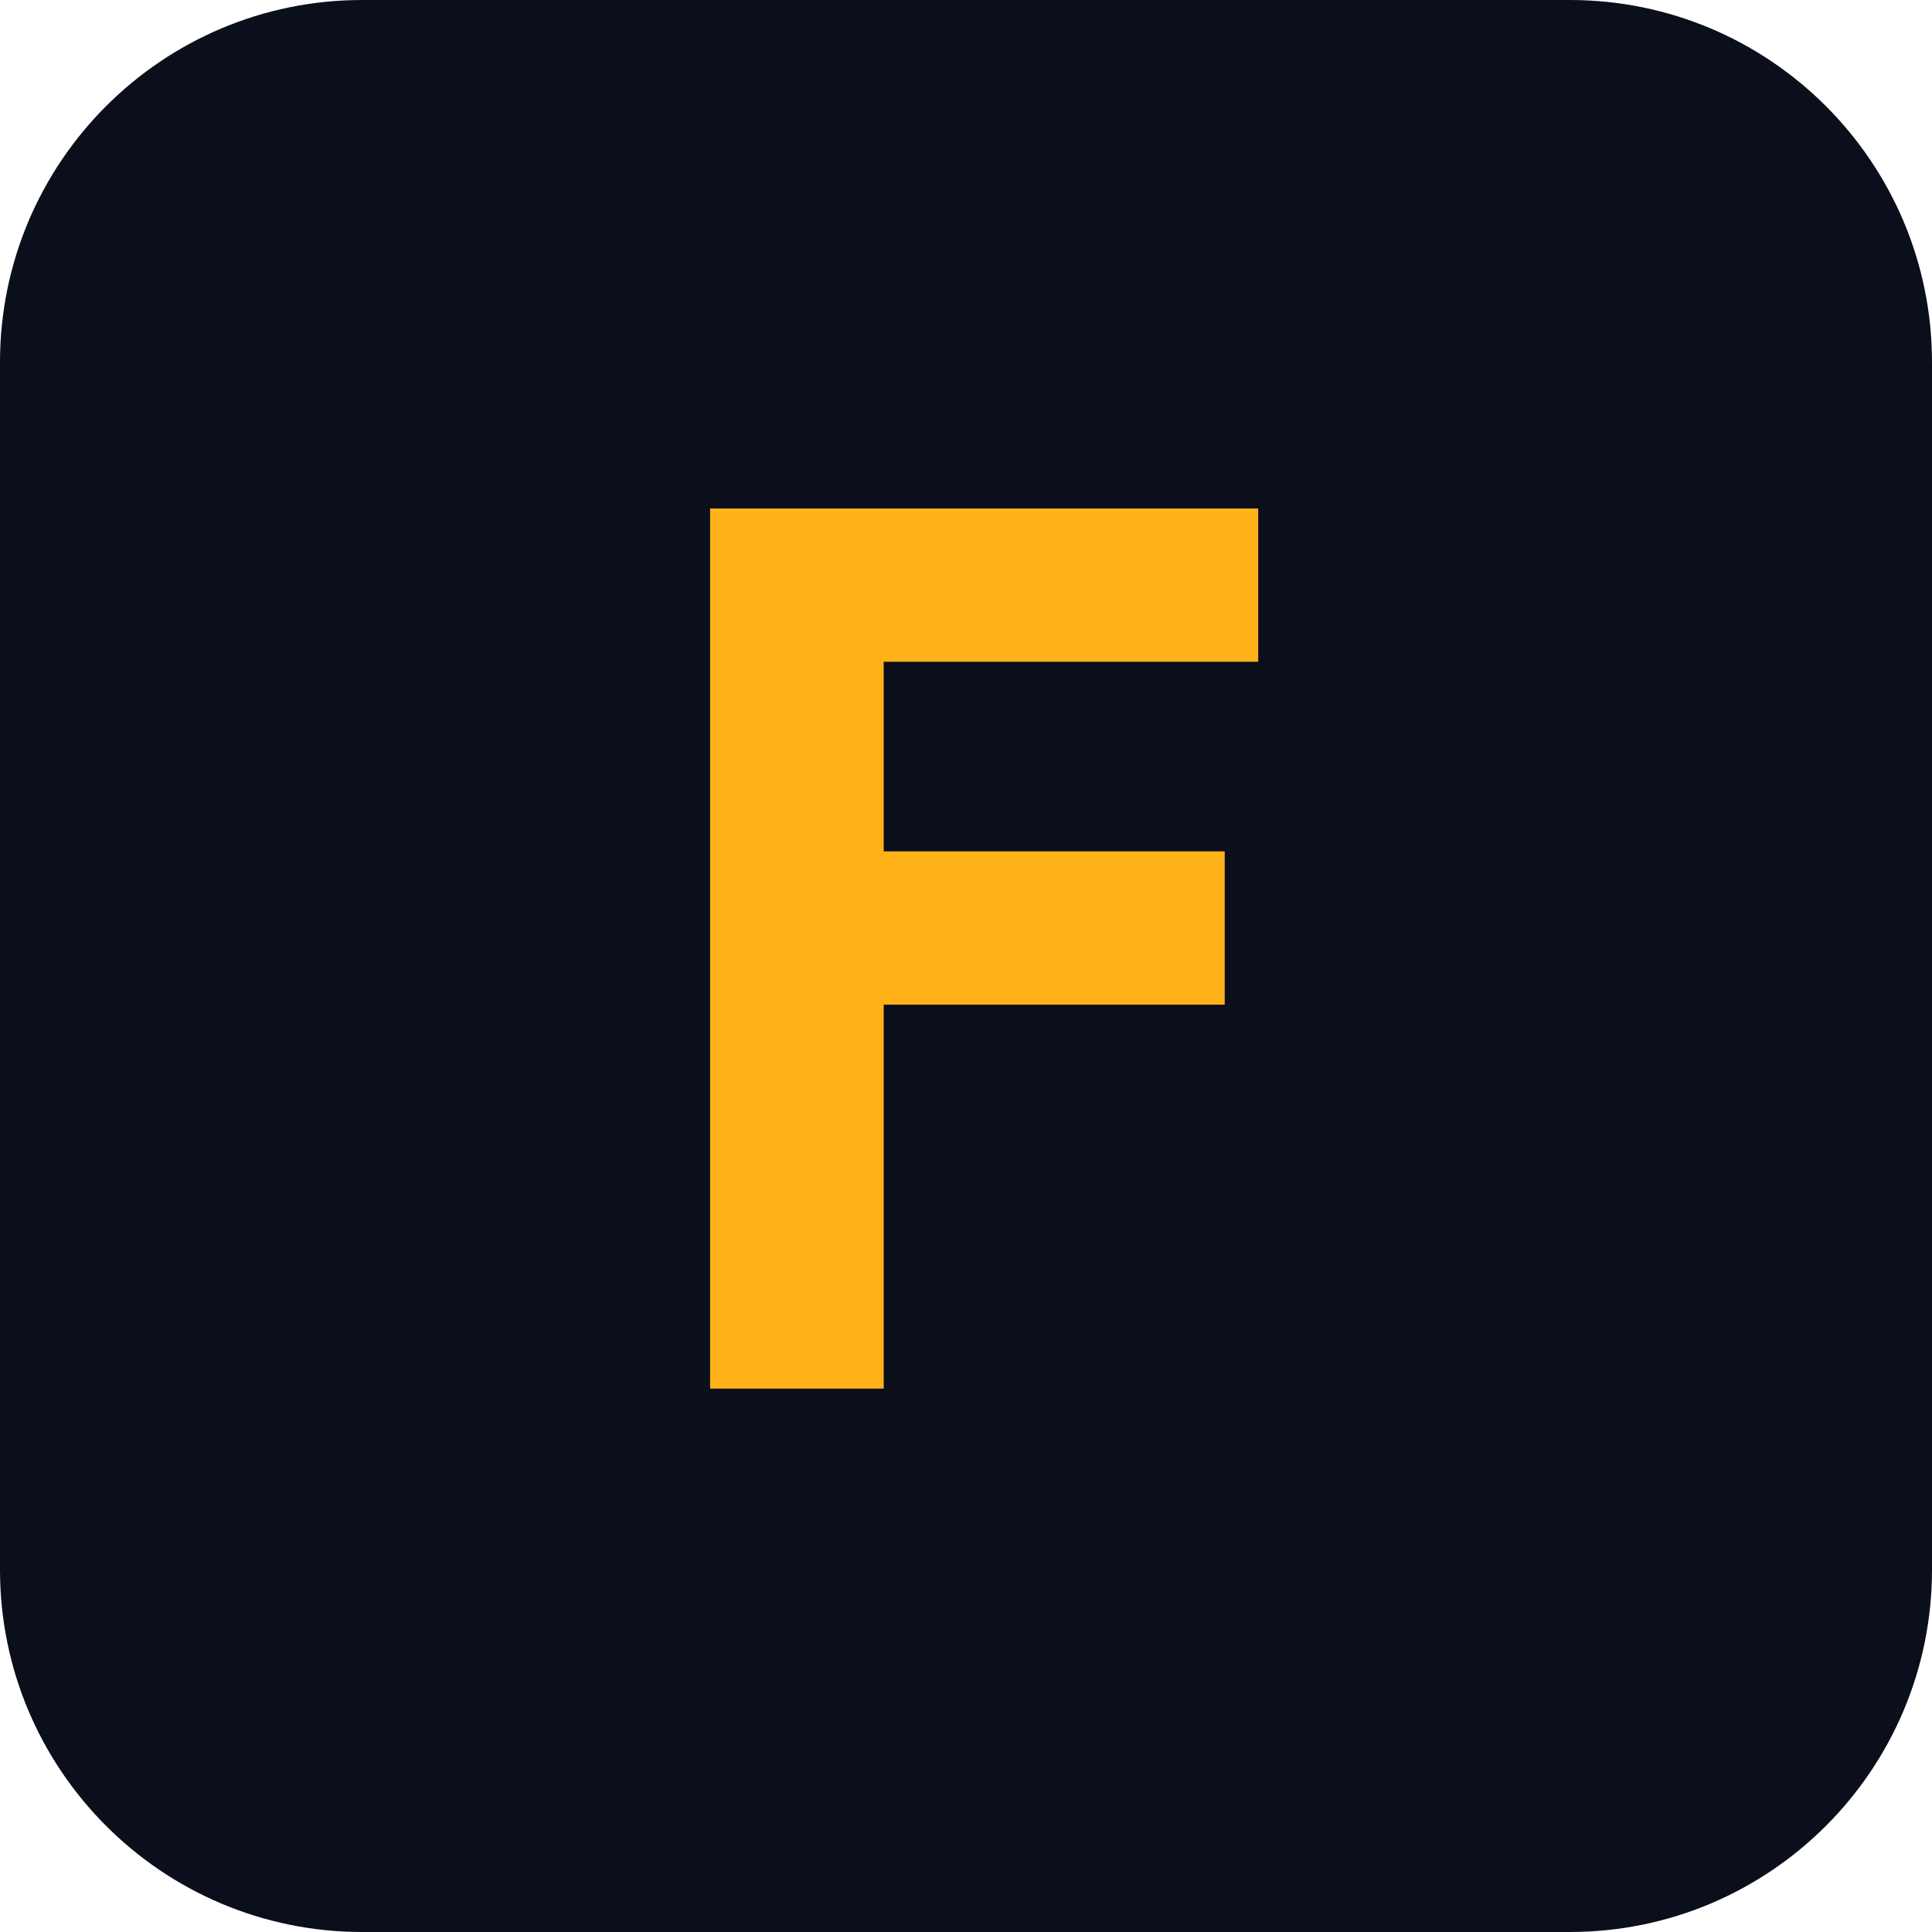
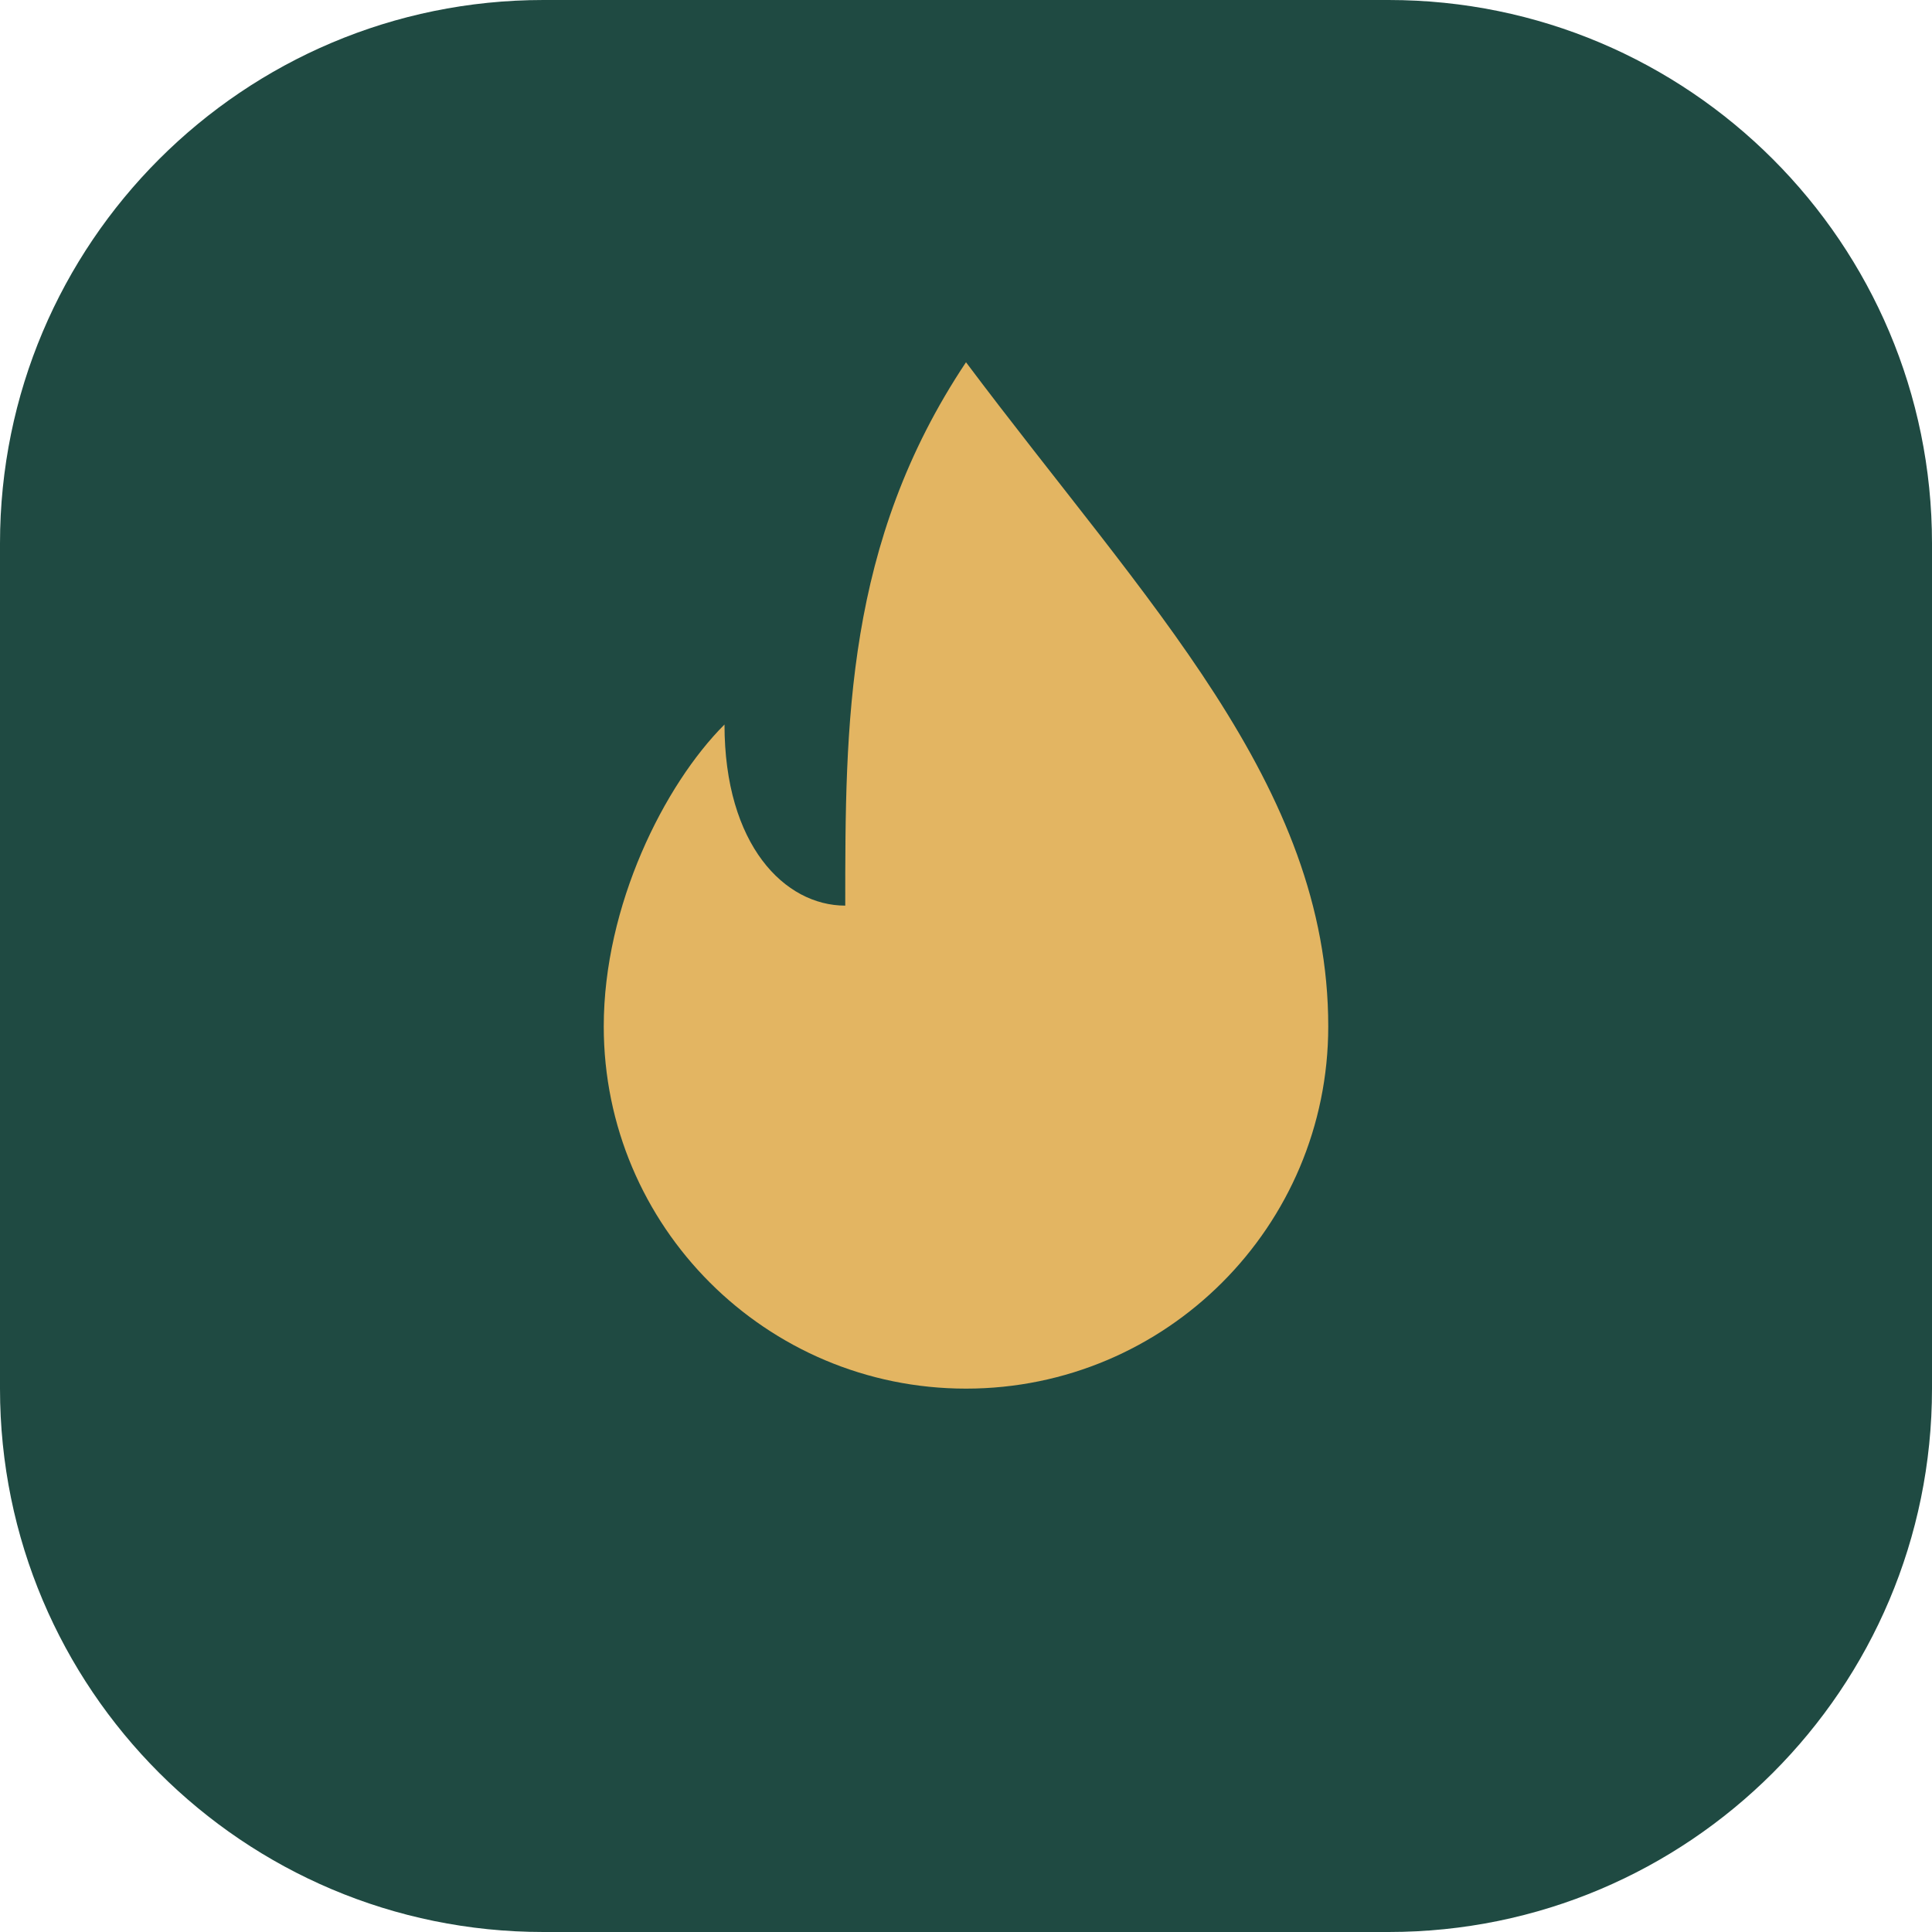
- <svg xmlns="http://www.w3.org/2000/svg" viewBox="0 0 64 64">
-   <rect width="64" height="64" rx="12" fill="#0b0f1c" />
-   <text x="32" y="46" text-anchor="middle" font-family="monospace" font-size="40" font-weight="700" fill="#ffb21a">F</text>
+ <svg xmlns="http://www.w3.org/2000/svg" viewBox="0 0 32 32">
+   <rect width="32" height="32" rx="9" fill="#1F4A42" />
+   <path d="M16 6c3 4 6 7 6 11a6 6 0 0 1-12 0c0-2 1-4 2-5 0 2 1 3 2 3 0-3 0-6 2-9z" fill="#E3B562" />
</svg>
